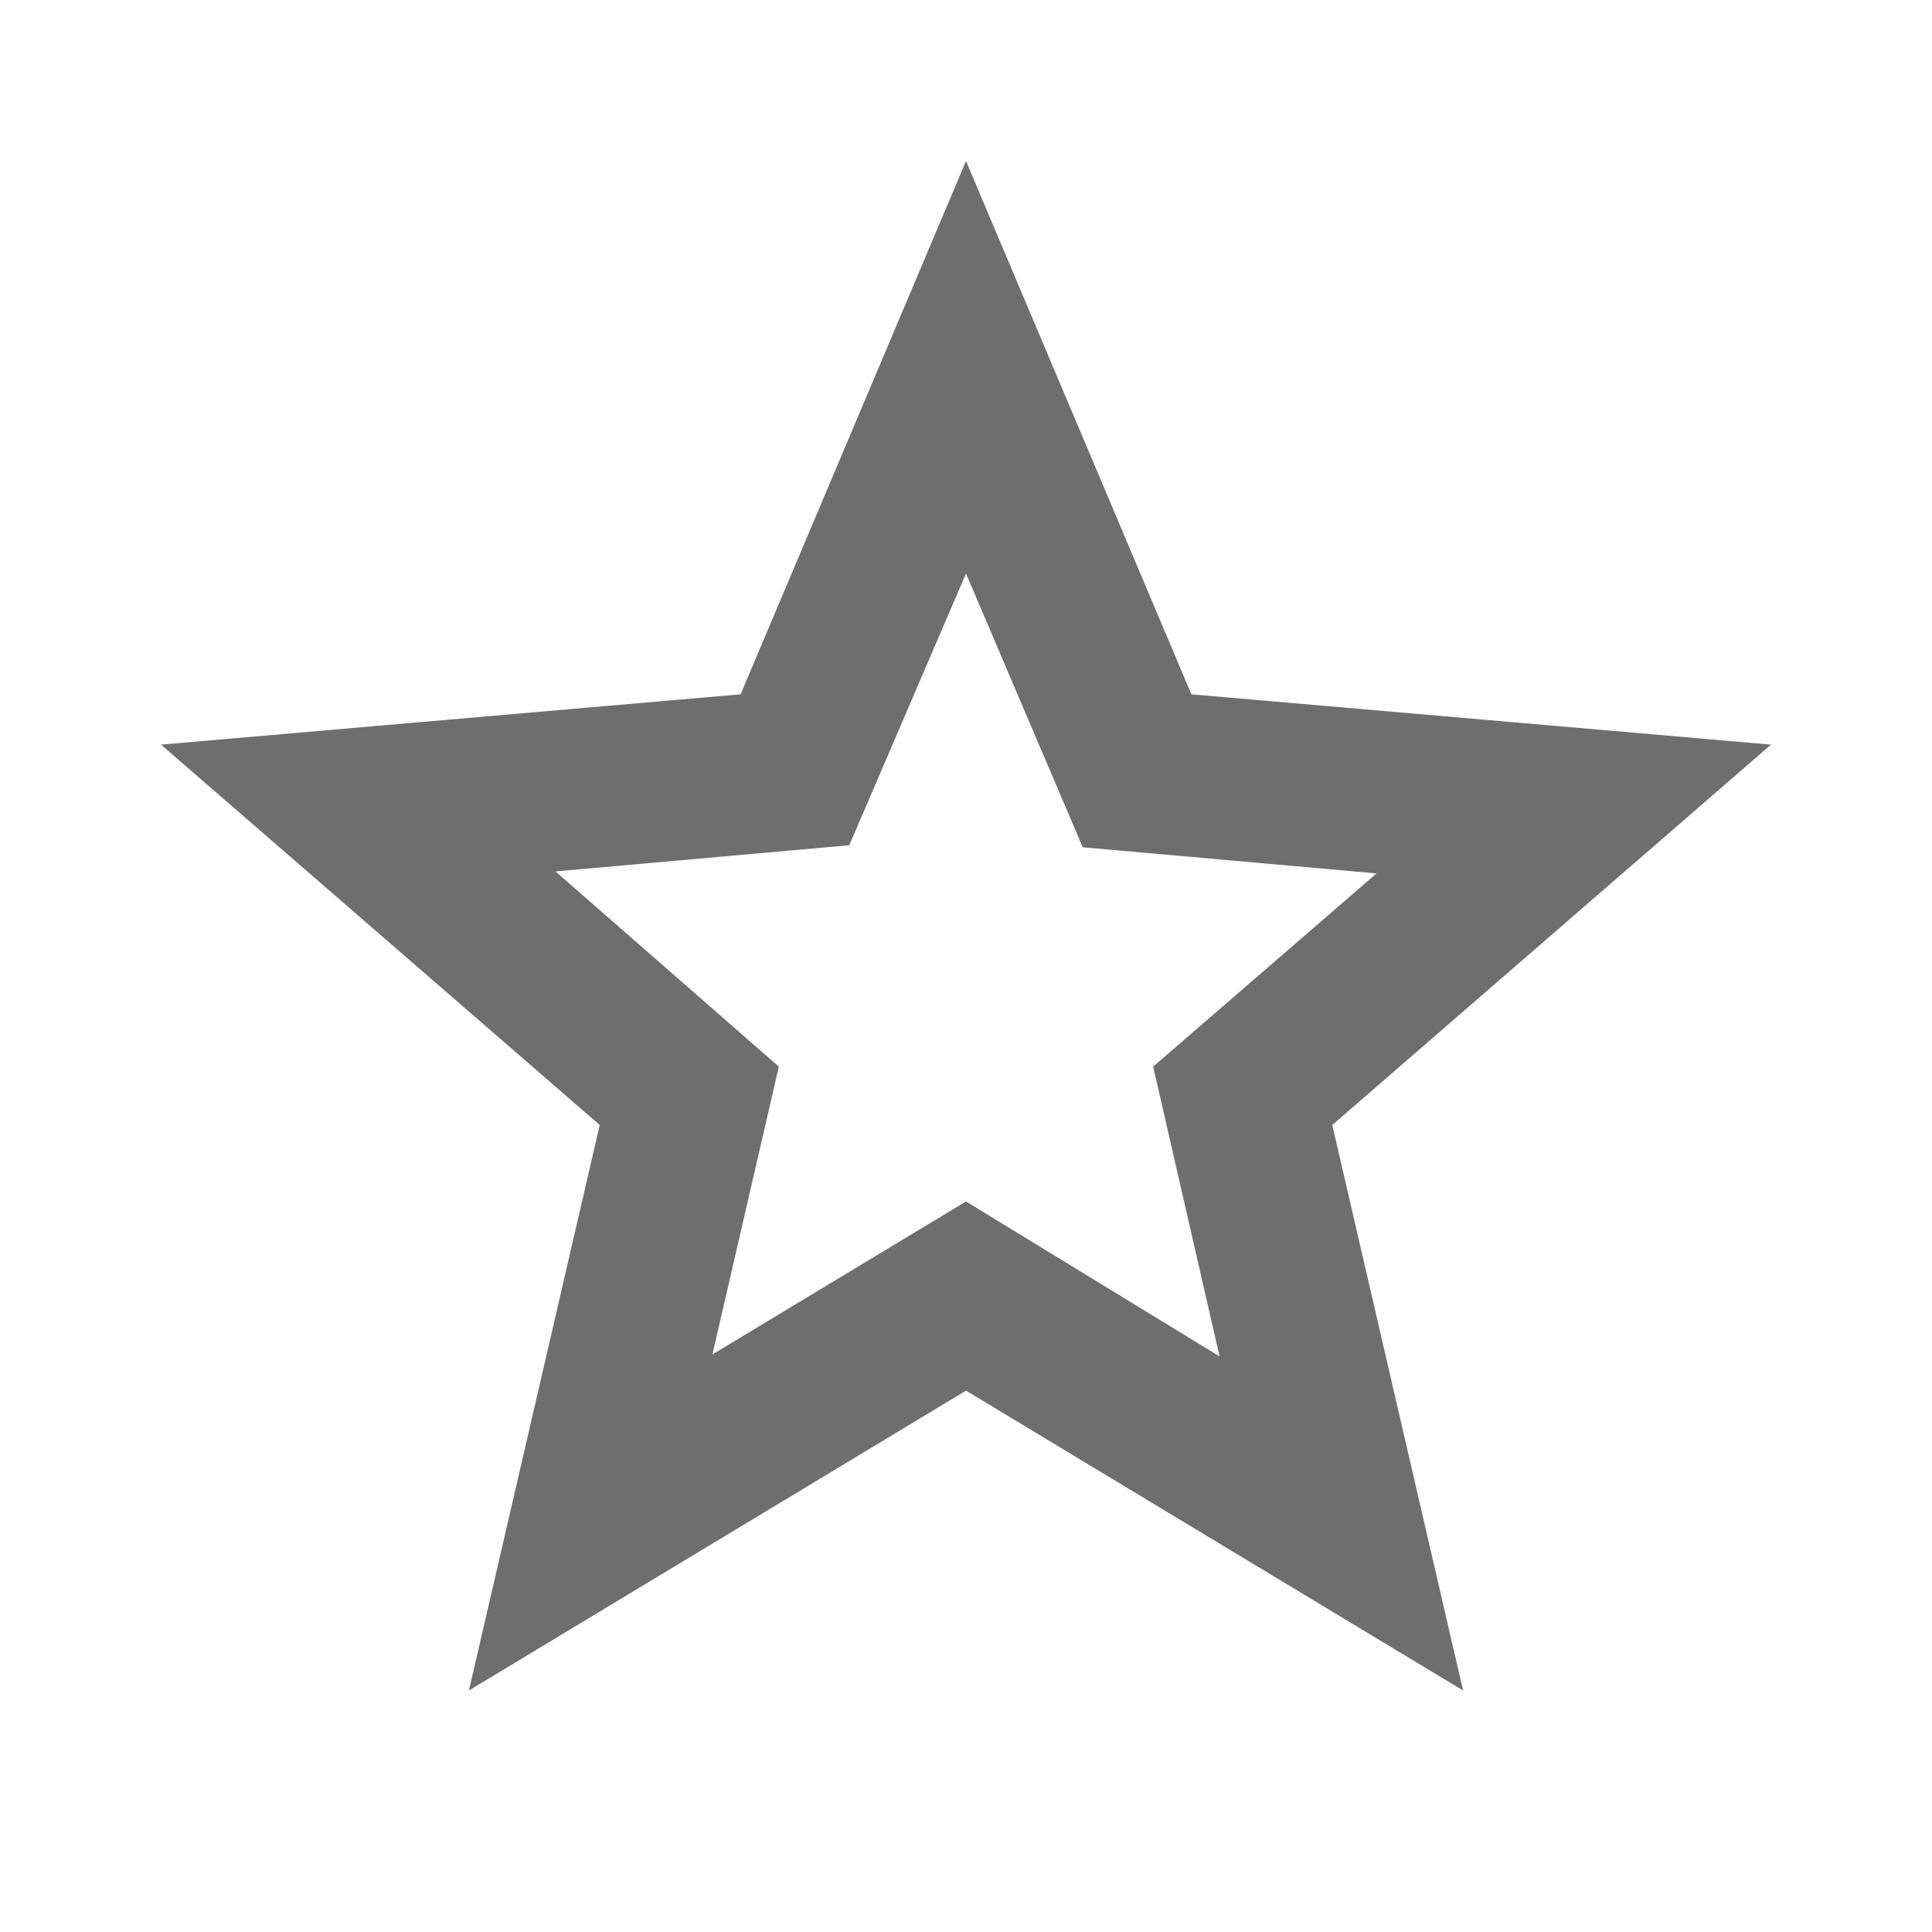
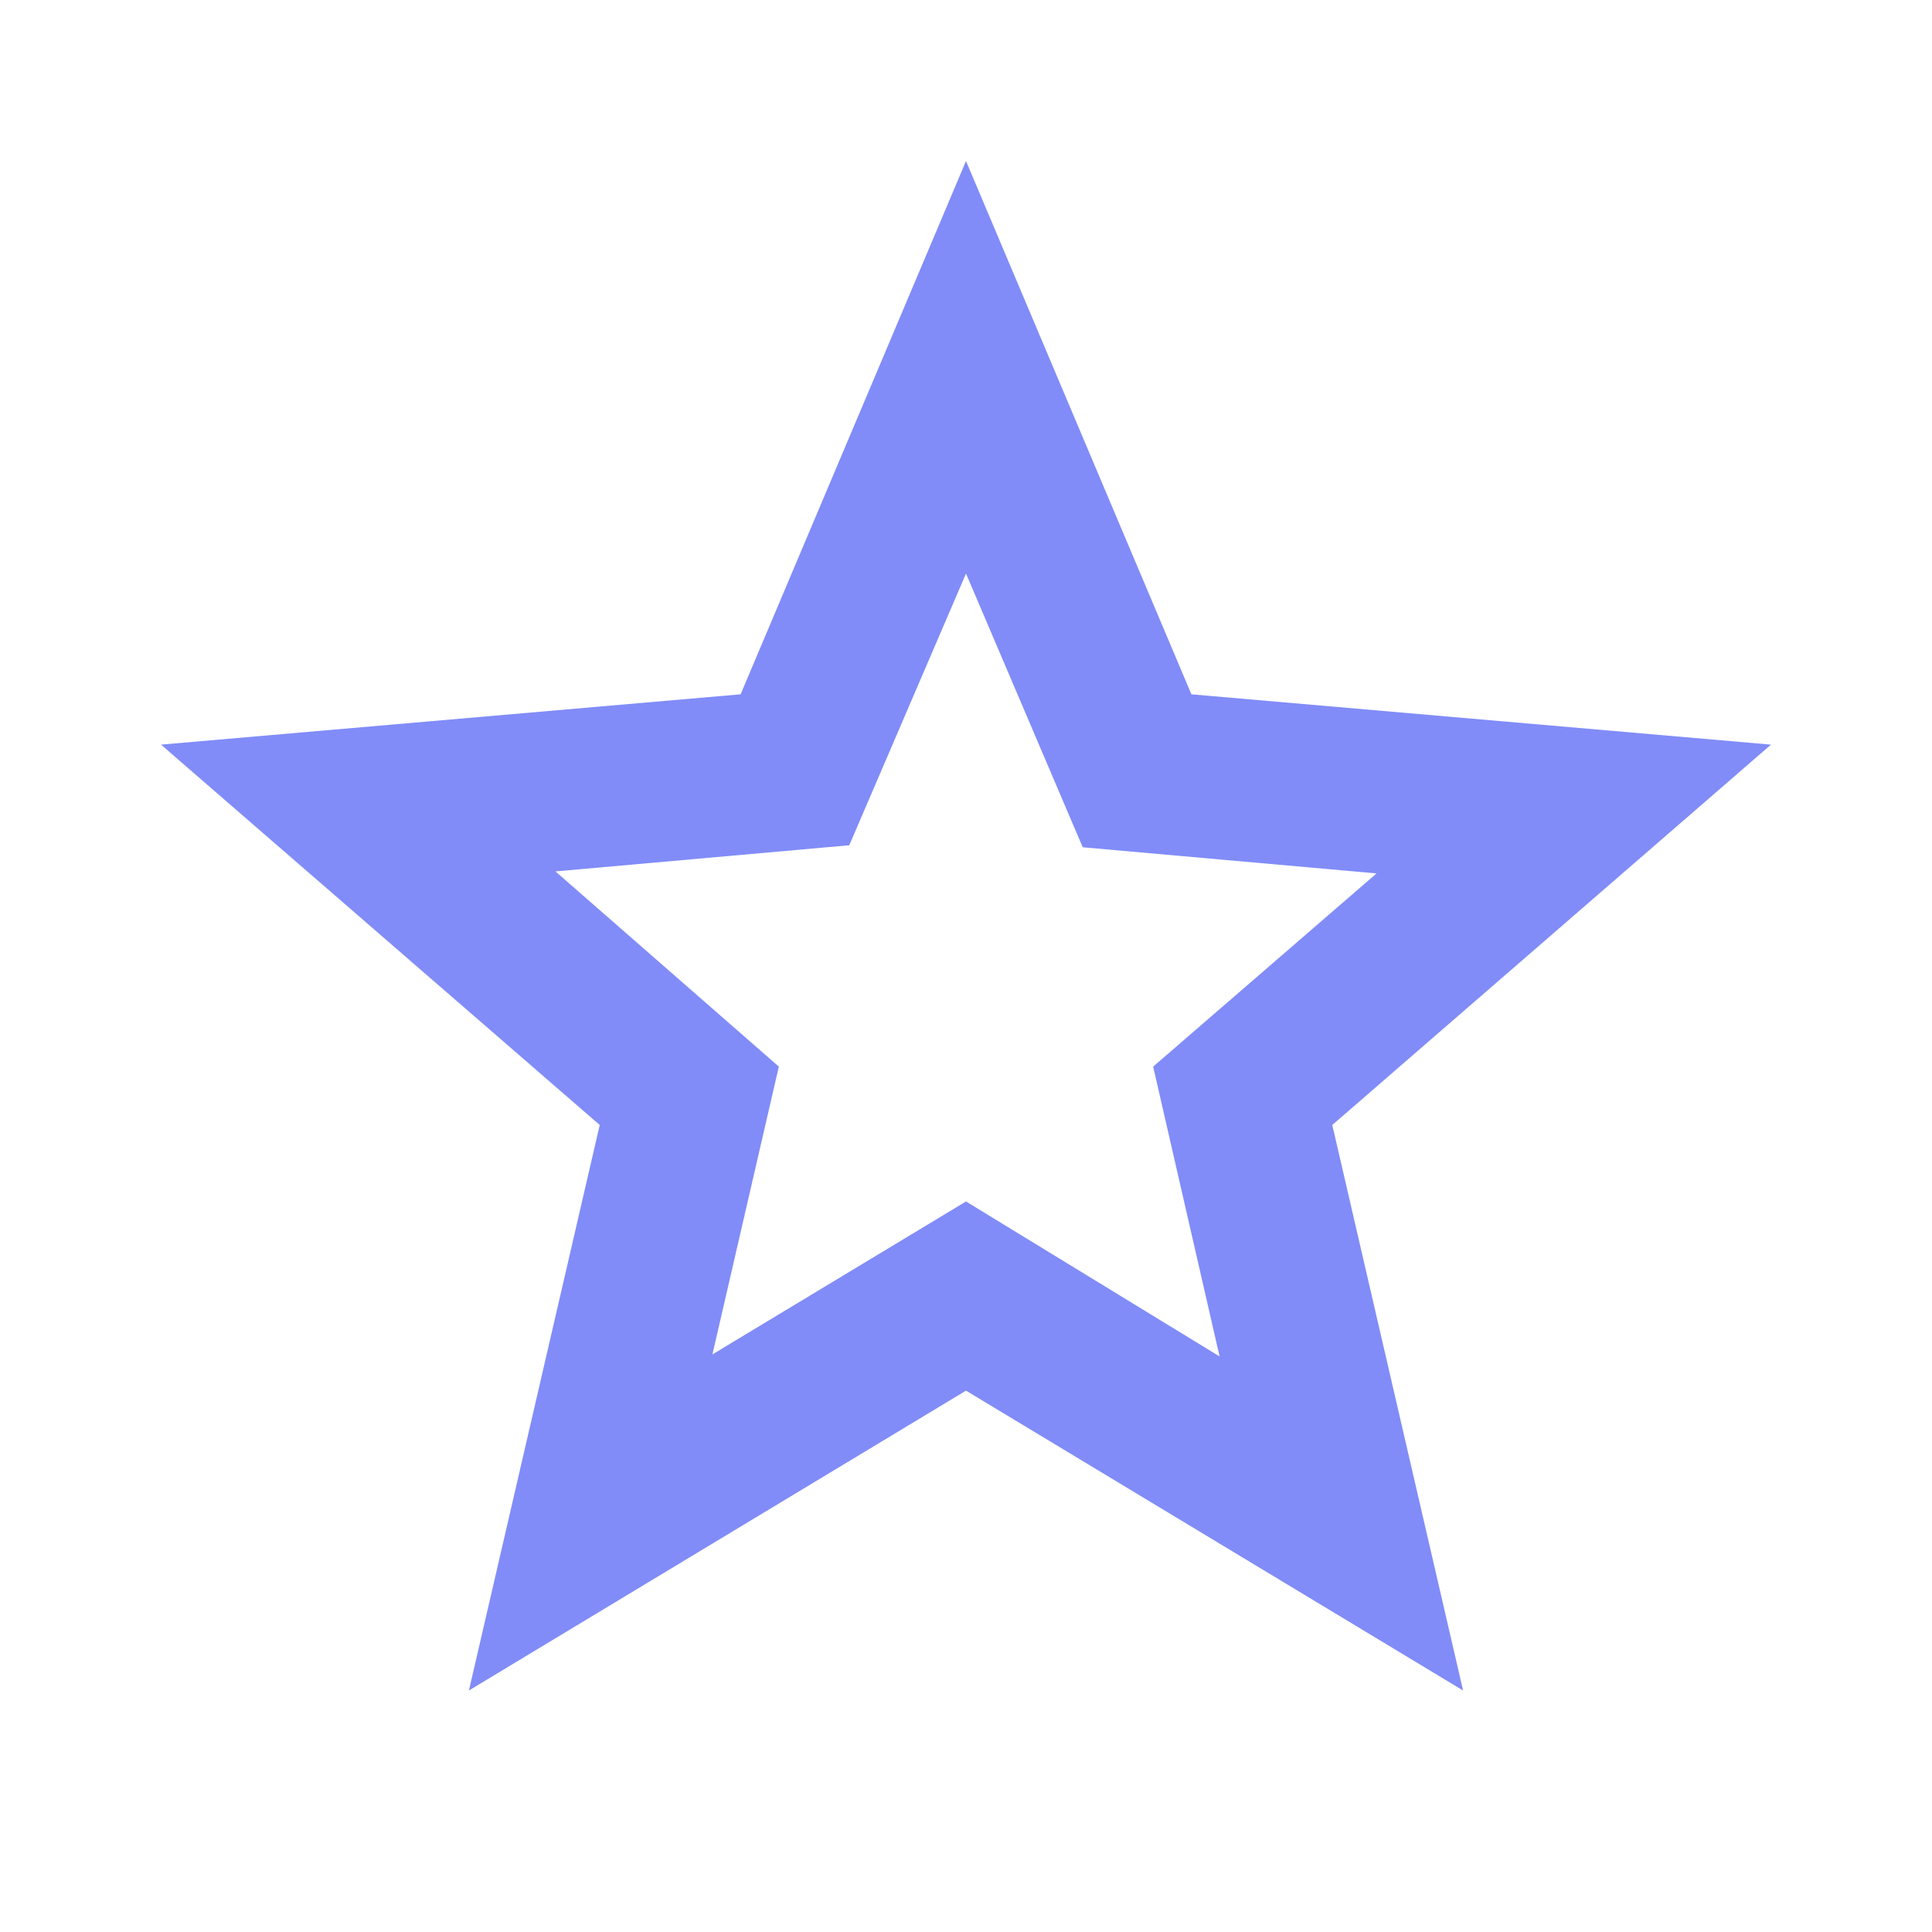
- <svg xmlns="http://www.w3.org/2000/svg" fill="#6e6e6e" height="24" viewBox="0 -960 960 960" width="24">
+ <svg xmlns="http://www.w3.org/2000/svg" fill="#818CF8" height="24" viewBox="0 -960 960 960" width="24">
  <path d="m354-287 126-76 126 77-33-144 111-96-146-13-58-136-58 135-146 13 111 97-33 143ZM233-120l65-281L80-590l288-25 112-265 112 265 288 25-218 189 65 281-247-149-247 149Zm247-350Z" />
</svg>
